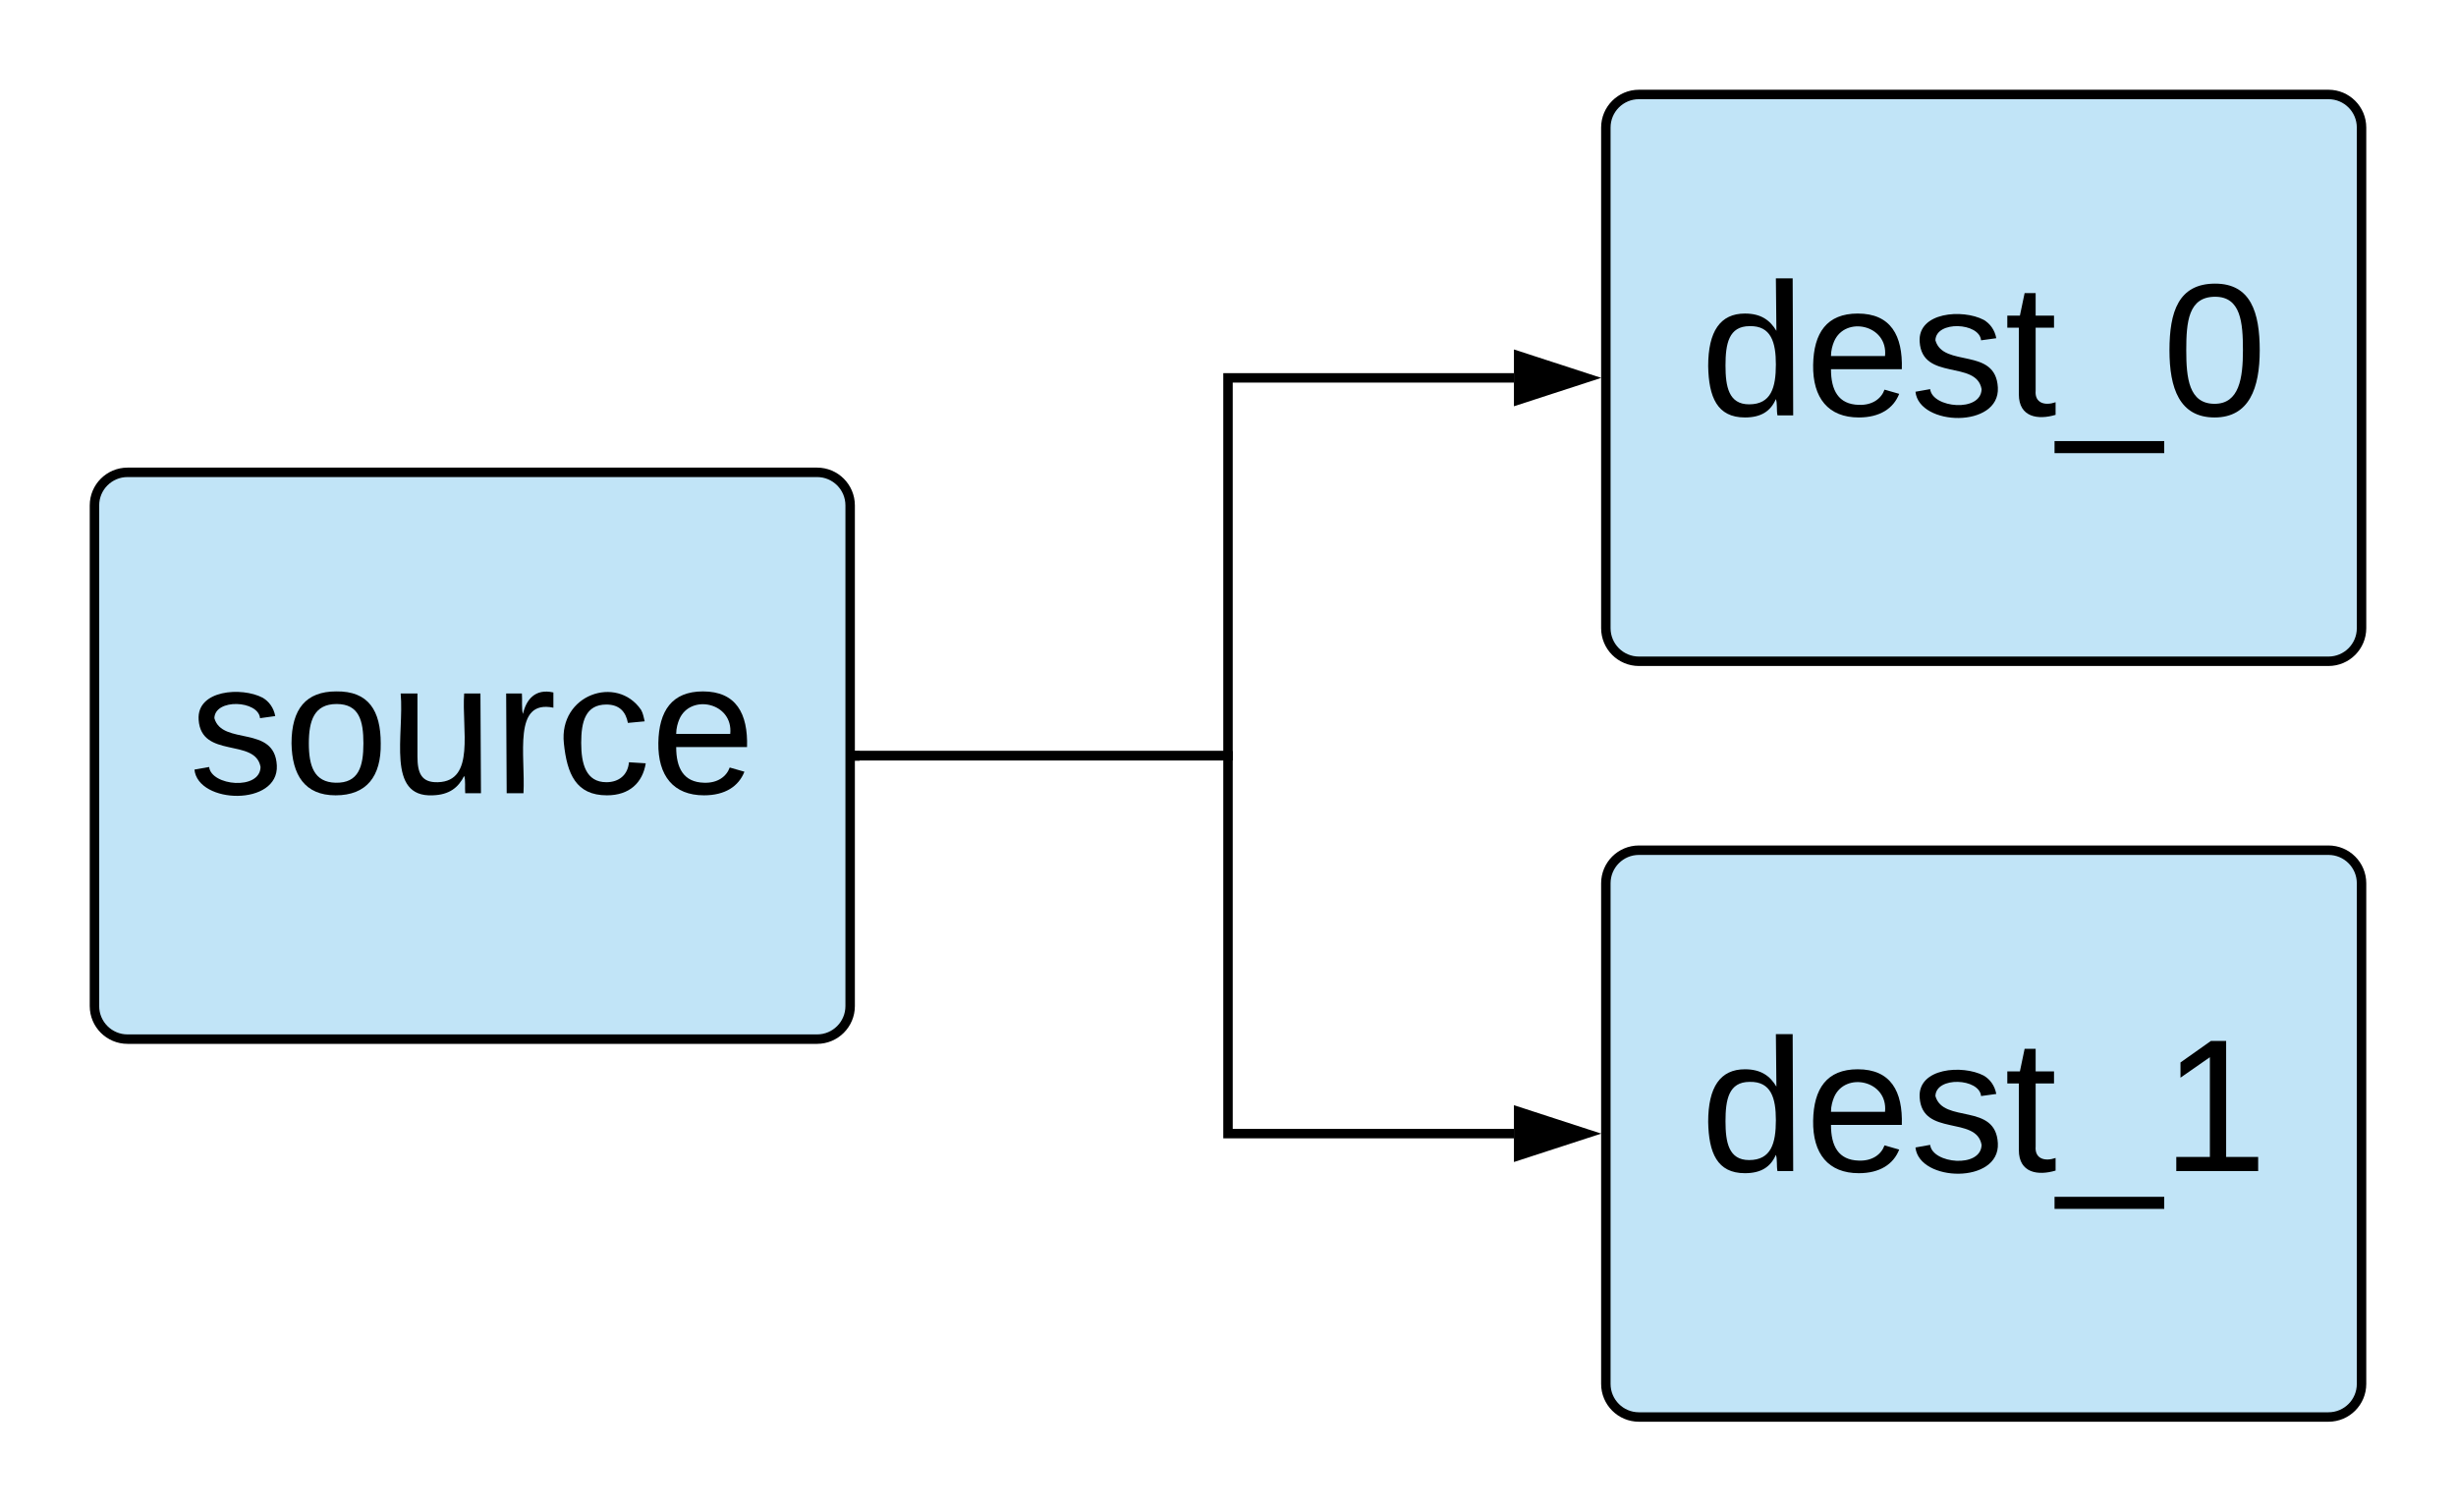
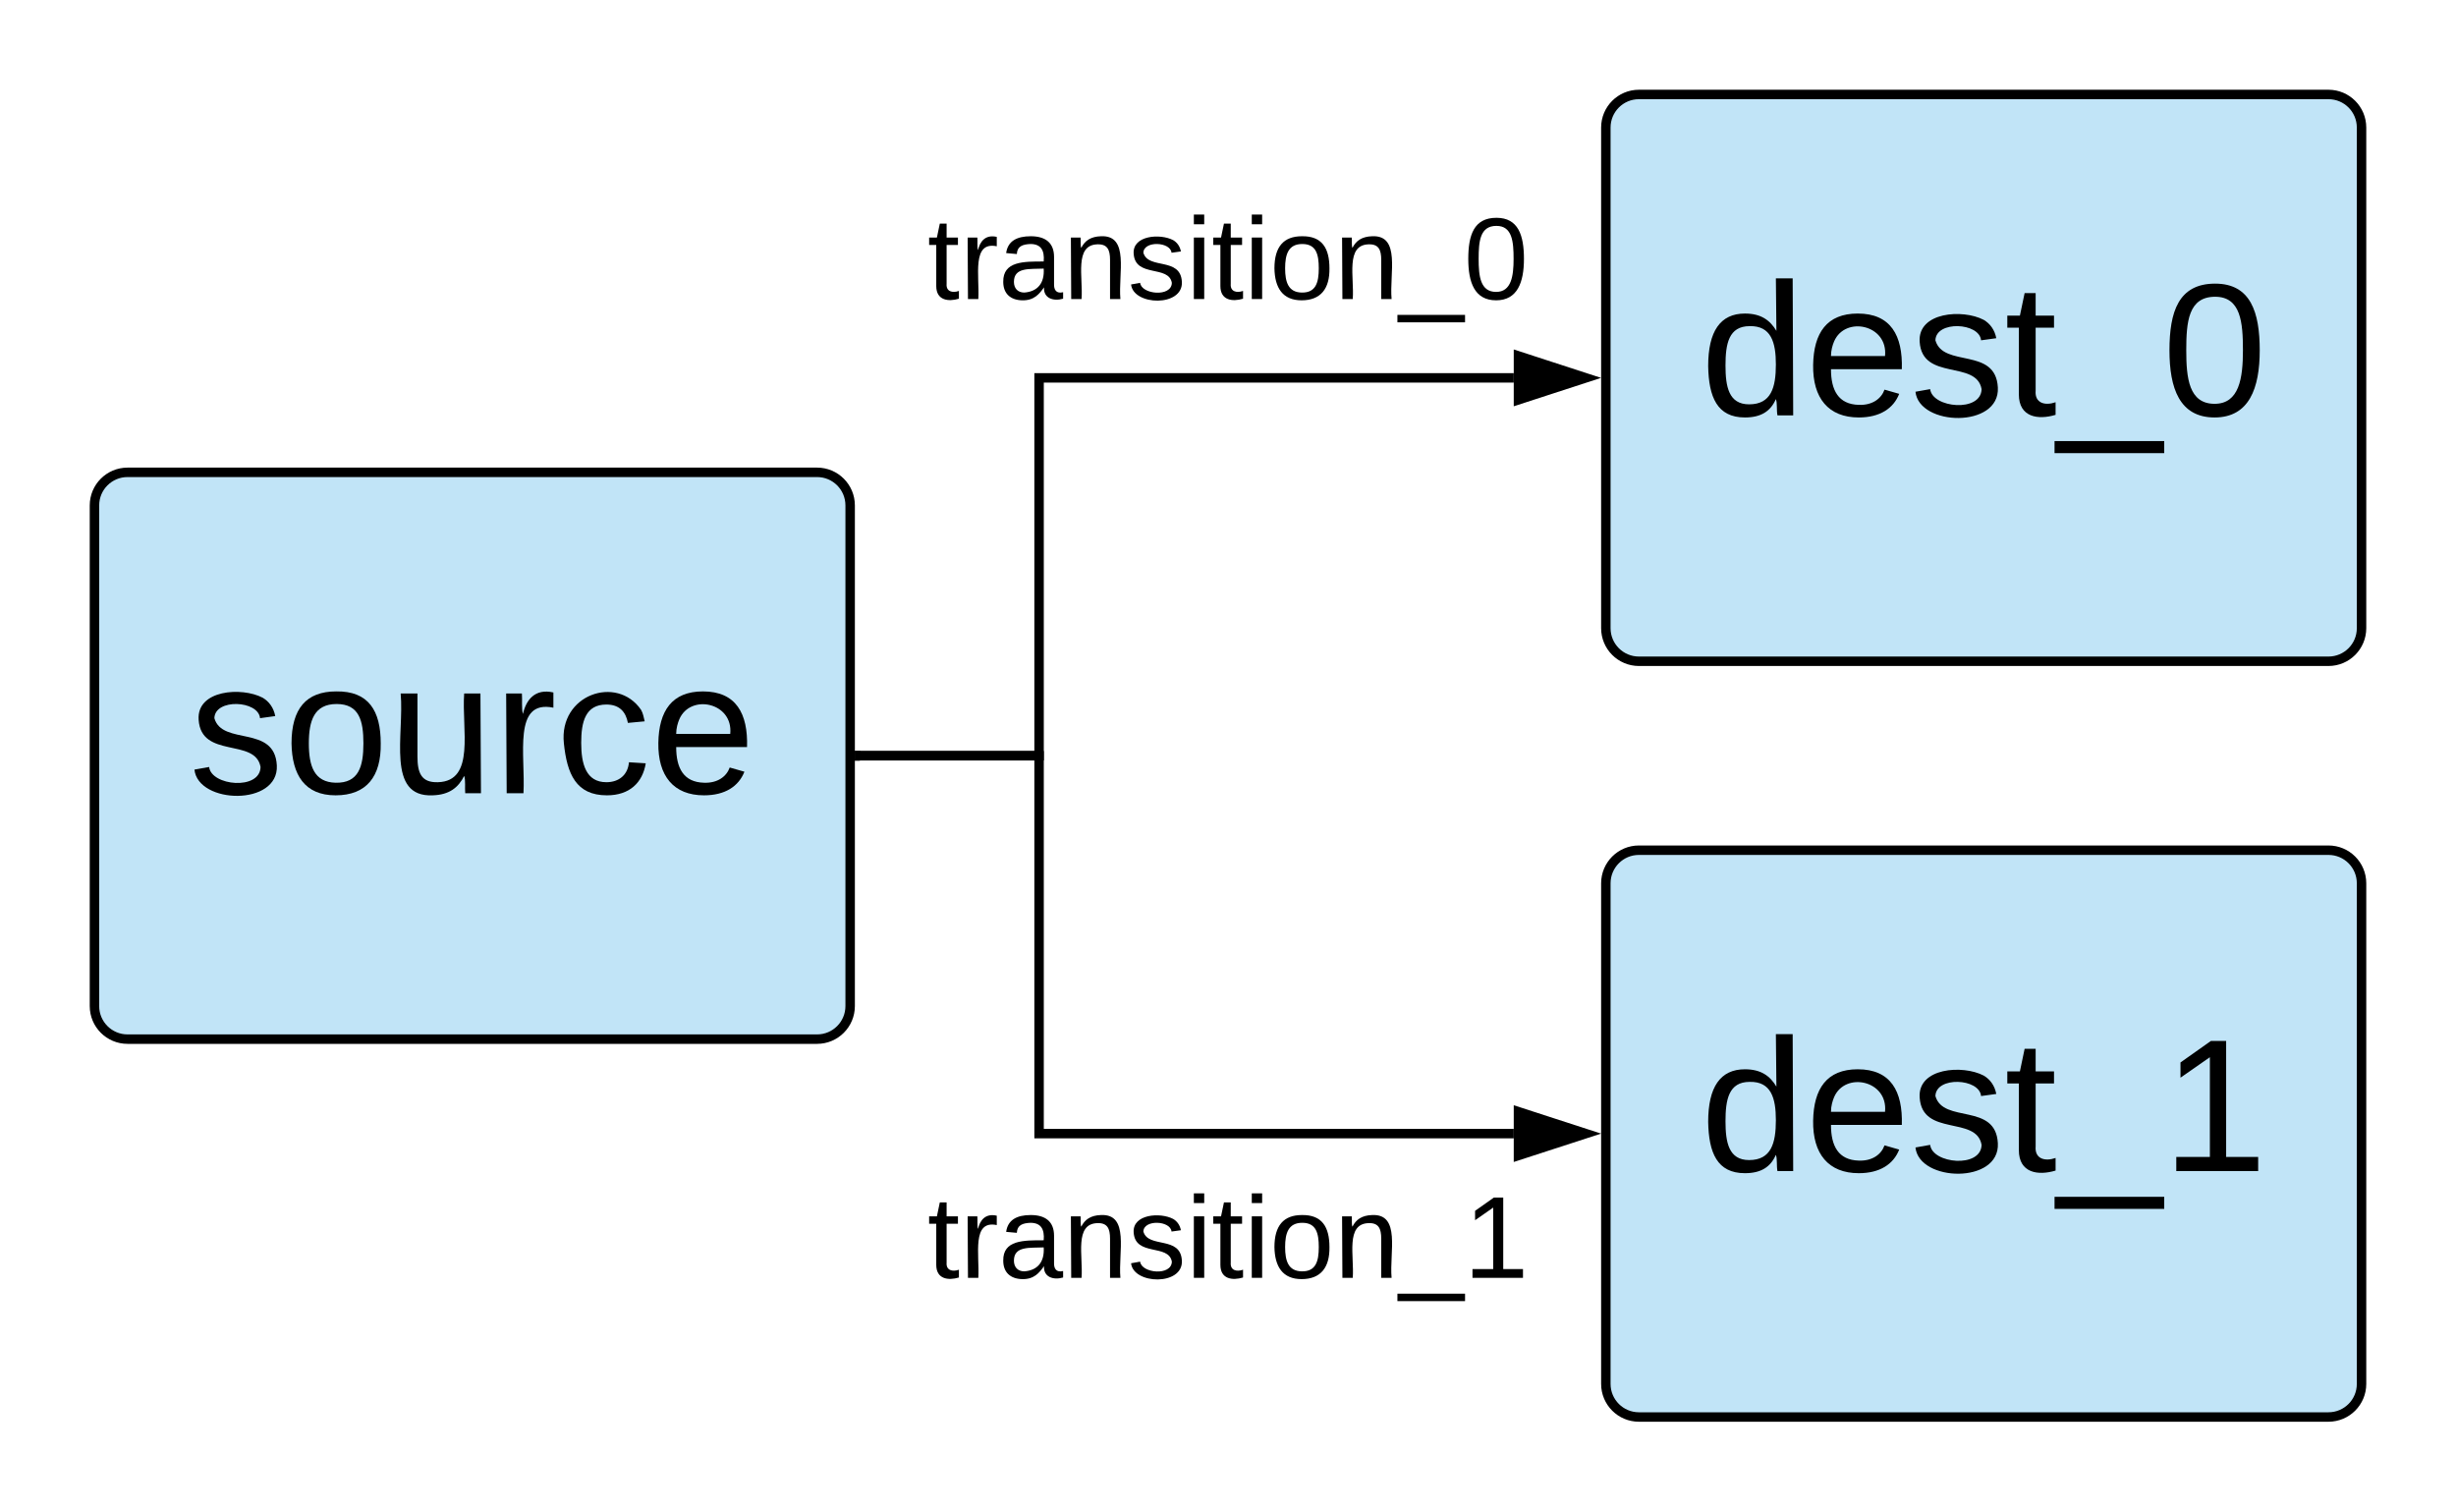
<svg xmlns="http://www.w3.org/2000/svg" xmlns:ns1="lucid" xmlns:xlink="http://www.w3.org/1999/xlink" width="520" height="320">
  <g transform="translate(-60 -20)" ns1:page-tab-id="vd101eH1Q7yW">
    <path d="M0 0h1870.4v1323.2H0z" fill="#fff" />
    <path d="M80 127a7 7 0 0 1 7-7h146a7 7 0 0 1 7 7v106a7 7 0 0 1-7 7H87a7 7 0 0 1-7-7z" stroke="#000" stroke-width="2" fill="#c1e4f7" />
    <use xlink:href="#a" transform="matrix(1,0,0,1,85,125) translate(15.05556 62.9375)" />
    <path d="M400 47a7 7 0 0 1 7-7h146a7 7 0 0 1 7 7v106a7 7 0 0 1-7 7H407a7 7 0 0 1-7-7z" stroke="#000" stroke-width="2" fill="#c1e4f7" />
    <use xlink:href="#b" transform="matrix(1,0,0,1,405,45) translate(15 62.9375)" />
-     <path d="M241.96 180H320v-80h60.54" stroke="#000" stroke-width="2" fill="none" />
-     <path d="M241.98 181h-1.02v-2h1.02z" stroke="#000" stroke-width=".05" />
-     <path d="M395.8 100l-14.26 4.64v-9.28z" stroke="#000" stroke-width="2" />
+     <path d="M242 180h38v-80h100.5" stroke="#000" stroke-width="2" fill="none" />
+     <path d="M242.03 181H241v-2h1.03z" stroke="#000" stroke-width=".05" />
+     <path d="M395.76 100l-14.26 4.64v-9.28z" stroke="#000" stroke-width="2" />
    <path d="M400 207a7 7 0 0 1 7-7h146a7 7 0 0 1 7 7v106a7 7 0 0 1-7 7H407a7 7 0 0 1-7-7z" stroke="#000" stroke-width="2" fill="#c1e4f7" />
    <use xlink:href="#c" transform="matrix(1,0,0,1,405,205) translate(15 62.9375)" />
-     <path d="M241.96 180H320v80h60.54" stroke="#000" stroke-width="2" fill="none" />
-     <path d="M241.98 181h-1.02v-2h1.02z" stroke="#000" stroke-width=".05" />
-     <path d="M395.8 260l-14.26 4.64v-9.28z" stroke="#000" stroke-width="2" />
+     <path d="M242 180h38v80h100.5" stroke="#000" stroke-width="2" fill="none" />
+     <path d="M242.03 181H241v-2h1.03z" stroke="#000" stroke-width=".05" />
+     <path d="M395.76 260l-14.26 4.63v-9.26z" stroke="#000" stroke-width="2" />
+     <path d="M200 49.2h240v60H200z" stroke="#000" stroke-opacity="0" stroke-width="2.5" fill="#fff" fill-opacity="0" />
+     <use xlink:href="#d" transform="matrix(1,0,0,1,205,54.2) translate(51.38056 29.10833)" />
+     <path d="M200 250.8h240V320H200z" stroke="#000" stroke-opacity="0" stroke-width="2.5" fill="#fff" fill-opacity="0" />
+     <use xlink:href="#e" transform="matrix(1,0,0,1,205,255.8) translate(51.38056 34.73333)" />
    <defs>
-       <path d="M135-143c-3-34-86-38-87 0 15 53 115 12 119 90S17 21 10-45l28-5c4 36 97 45 98 0-10-56-113-15-118-90-4-57 82-63 122-42 12 7 21 19 24 35" id="d" />
-       <path d="M100-194c62-1 85 37 85 99 1 63-27 99-86 99S16-35 15-95c0-66 28-99 85-99zM99-20c44 1 53-31 53-75 0-43-8-75-51-75s-53 32-53 75 10 74 51 75" id="e" />
-       <path d="M84 4C-5 8 30-112 23-190h32v120c0 31 7 50 39 49 72-2 45-101 50-169h31l1 190h-30c-1-10 1-25-2-33-11 22-28 36-60 37" id="f" />
-       <path d="M114-163C36-179 61-72 57 0H25l-1-190h30c1 12-1 29 2 39 6-27 23-49 58-41v29" id="g" />
-       <path d="M96-169c-40 0-48 33-48 73s9 75 48 75c24 0 41-14 43-38l32 2c-6 37-31 61-74 61-59 0-76-41-82-99-10-93 101-131 147-64 4 7 5 14 7 22l-32 3c-4-21-16-35-41-35" id="h" />
-       <path d="M100-194c63 0 86 42 84 106H49c0 40 14 67 53 68 26 1 43-12 49-29l28 8c-11 28-37 45-77 45C44 4 14-33 15-96c1-61 26-98 85-98zm52 81c6-60-76-77-97-28-3 7-6 17-6 28h103" id="i" />
+       <path d="M135-143c-3-34-86-38-87 0 15 53 115 12 119 90S17 21 10-45l28-5c4 36 97 45 98 0-10-56-113-15-118-90-4-57 82-63 122-42 12 7 21 19 24 35" id="f" />
+       <path d="M100-194c62-1 85 37 85 99 1 63-27 99-86 99S16-35 15-95c0-66 28-99 85-99zM99-20c44 1 53-31 53-75 0-43-8-75-51-75s-53 32-53 75 10 74 51 75" id="g" />
+       <path d="M84 4C-5 8 30-112 23-190h32v120c0 31 7 50 39 49 72-2 45-101 50-169h31l1 190h-30c-1-10 1-25-2-33-11 22-28 36-60 37" id="h" />
+       <path d="M114-163C36-179 61-72 57 0H25l-1-190h30c1 12-1 29 2 39 6-27 23-49 58-41v29" id="i" />
+       <path d="M96-169c-40 0-48 33-48 73s9 75 48 75c24 0 41-14 43-38l32 2c-6 37-31 61-74 61-59 0-76-41-82-99-10-93 101-131 147-64 4 7 5 14 7 22l-32 3c-4-21-16-35-41-35" id="j" />
+       <path d="M100-194c63 0 86 42 84 106H49c0 40 14 67 53 68 26 1 43-12 49-29l28 8c-11 28-37 45-77 45C44 4 14-33 15-96c1-61 26-98 85-98zm52 81c6-60-76-77-97-28-3 7-6 17-6 28h103" id="k" />
      <g id="a">
-         <use transform="matrix(0.1111111,0,0,0.1111111,0,0)" xlink:href="#d" />
-         <use transform="matrix(0.1111111,0,0,0.1111111,20,0)" xlink:href="#e" />
-         <use transform="matrix(0.1111111,0,0,0.1111111,42.22222,0)" xlink:href="#f" />
-         <use transform="matrix(0.1111111,0,0,0.1111111,64.44444,0)" xlink:href="#g" />
-         <use transform="matrix(0.1111111,0,0,0.1111111,77.66667,0)" xlink:href="#h" />
-         <use transform="matrix(0.1111111,0,0,0.1111111,97.66667,0)" xlink:href="#i" />
+         <use transform="matrix(0.1111111,0,0,0.1111111,0,0)" xlink:href="#f" />
+         <use transform="matrix(0.1111111,0,0,0.1111111,20,0)" xlink:href="#g" />
+         <use transform="matrix(0.1111111,0,0,0.1111111,42.22222,0)" xlink:href="#h" />
+         <use transform="matrix(0.1111111,0,0,0.1111111,64.44444,0)" xlink:href="#i" />
+         <use transform="matrix(0.1111111,0,0,0.1111111,77.66667,0)" xlink:href="#j" />
+         <use transform="matrix(0.1111111,0,0,0.1111111,97.66667,0)" xlink:href="#k" />
      </g>
-       <path d="M85-194c31 0 48 13 60 33l-1-100h32l1 261h-30c-2-10 0-23-3-31C134-8 116 4 85 4 32 4 16-35 15-94c0-66 23-100 70-100zm9 24c-40 0-46 34-46 75 0 40 6 74 45 74 42 0 51-32 51-76 0-42-9-74-50-73" id="j" />
-       <path d="M59-47c-2 24 18 29 38 22v24C64 9 27 4 27-40v-127H5v-23h24l9-43h21v43h35v23H59v120" id="k" />
-       <path d="M-5 72V49h209v23H-5" id="l" />
-       <path d="M101-251c68 0 85 55 85 127S166 4 100 4C33 4 14-52 14-124c0-73 17-127 87-127zm-1 229c47 0 54-49 54-102s-4-102-53-102c-51 0-55 48-55 102 0 53 5 102 54 102" id="m" />
+       <path d="M85-194c31 0 48 13 60 33l-1-100h32l1 261h-30c-2-10 0-23-3-31C134-8 116 4 85 4 32 4 16-35 15-94c0-66 23-100 70-100zm9 24c-40 0-46 34-46 75 0 40 6 74 45 74 42 0 51-32 51-76 0-42-9-74-50-73" id="l" />
+       <path d="M59-47c-2 24 18 29 38 22v24C64 9 27 4 27-40v-127H5v-23h24l9-43h21v43h35v23H59v120" id="m" />
+       <path d="M-5 72V49h209v23H-5" id="n" />
+       <path d="M101-251c68 0 85 55 85 127S166 4 100 4C33 4 14-52 14-124c0-73 17-127 87-127zm-1 229c47 0 54-49 54-102s-4-102-53-102c-51 0-55 48-55 102 0 53 5 102 54 102" id="o" />
      <g id="b">
-         <use transform="matrix(0.1111111,0,0,0.1111111,0,0)" xlink:href="#j" />
-         <use transform="matrix(0.1111111,0,0,0.1111111,22.22222,0)" xlink:href="#i" />
-         <use transform="matrix(0.1111111,0,0,0.1111111,44.44444,0)" xlink:href="#d" />
-         <use transform="matrix(0.1111111,0,0,0.1111111,64.44444,0)" xlink:href="#k" />
-         <use transform="matrix(0.1111111,0,0,0.1111111,75.55556,0)" xlink:href="#l" />
-         <use transform="matrix(0.1111111,0,0,0.1111111,97.77778,0)" xlink:href="#m" />
+         <use transform="matrix(0.1111111,0,0,0.1111111,0,0)" xlink:href="#l" />
+         <use transform="matrix(0.1111111,0,0,0.1111111,22.22222,0)" xlink:href="#k" />
+         <use transform="matrix(0.1111111,0,0,0.1111111,44.44444,0)" xlink:href="#f" />
+         <use transform="matrix(0.1111111,0,0,0.1111111,64.44444,0)" xlink:href="#m" />
+         <use transform="matrix(0.1111111,0,0,0.1111111,75.55556,0)" xlink:href="#n" />
+         <use transform="matrix(0.1111111,0,0,0.1111111,97.77778,0)" xlink:href="#o" />
      </g>
-       <path d="M27 0v-27h64v-190l-56 39v-29l58-41h29v221h61V0H27" id="n" />
+       <path d="M27 0v-27h64v-190l-56 39v-29l58-41h29v221h61V0H27" id="p" />
      <g id="c">
-         <use transform="matrix(0.1111111,0,0,0.1111111,0,0)" xlink:href="#j" />
-         <use transform="matrix(0.1111111,0,0,0.1111111,22.22222,0)" xlink:href="#i" />
-         <use transform="matrix(0.1111111,0,0,0.1111111,44.44444,0)" xlink:href="#d" />
-         <use transform="matrix(0.1111111,0,0,0.1111111,64.44444,0)" xlink:href="#k" />
-         <use transform="matrix(0.1111111,0,0,0.1111111,75.55556,0)" xlink:href="#l" />
-         <use transform="matrix(0.1111111,0,0,0.1111111,97.77778,0)" xlink:href="#n" />
+         <use transform="matrix(0.1111111,0,0,0.1111111,0,0)" xlink:href="#l" />
+         <use transform="matrix(0.1111111,0,0,0.1111111,22.22222,0)" xlink:href="#k" />
+         <use transform="matrix(0.1111111,0,0,0.1111111,44.44444,0)" xlink:href="#f" />
+         <use transform="matrix(0.1111111,0,0,0.1111111,64.44444,0)" xlink:href="#m" />
+         <use transform="matrix(0.1111111,0,0,0.1111111,75.55556,0)" xlink:href="#n" />
+         <use transform="matrix(0.1111111,0,0,0.1111111,97.77778,0)" xlink:href="#p" />
+       </g>
+       <path d="M141-36C126-15 110 5 73 4 37 3 15-17 15-53c-1-64 63-63 125-63 3-35-9-54-41-54-24 1-41 7-42 31l-33-3c5-37 33-52 76-52 45 0 72 20 72 64v82c-1 20 7 32 28 27v20c-31 9-61-2-59-35zM48-53c0 20 12 33 32 33 41-3 63-29 60-74-43 2-92-5-92 41" id="q" />
+       <path d="M117-194c89-4 53 116 60 194h-32v-121c0-31-8-49-39-48C34-167 62-67 57 0H25l-1-190h30c1 10-1 24 2 32 11-22 29-35 61-36" id="r" />
+       <path d="M24-231v-30h32v30H24zM24 0v-190h32V0H24" id="s" />
+       <g id="d">
+         <use transform="matrix(0.06851852,0,0,0.06851852,0,0)" xlink:href="#m" />
+         <use transform="matrix(0.06851852,0,0,0.06851852,6.851852,0)" xlink:href="#i" />
+         <use transform="matrix(0.06851852,0,0,0.06851852,15.00556,0)" xlink:href="#q" />
+         <use transform="matrix(0.06851852,0,0,0.06851852,28.70926,0)" xlink:href="#r" />
+         <use transform="matrix(0.06851852,0,0,0.06851852,42.41296,0)" xlink:href="#f" />
+         <use transform="matrix(0.06851852,0,0,0.06851852,54.7463,0)" xlink:href="#s" />
+         <use transform="matrix(0.06851852,0,0,0.06851852,60.15926,0)" xlink:href="#m" />
+         <use transform="matrix(0.06851852,0,0,0.06851852,67.01111,0)" xlink:href="#s" />
+         <use transform="matrix(0.06851852,0,0,0.06851852,72.42407,0)" xlink:href="#g" />
+         <use transform="matrix(0.06851852,0,0,0.06851852,86.12778,0)" xlink:href="#r" />
+         <use transform="matrix(0.06851852,0,0,0.06851852,99.83148,0)" xlink:href="#n" />
+         <use transform="matrix(0.06851852,0,0,0.06851852,113.5352,0)" xlink:href="#o" />
+       </g>
+       <g id="e">
+         <use transform="matrix(0.06851852,0,0,0.06851852,0,0)" xlink:href="#m" />
+         <use transform="matrix(0.06851852,0,0,0.06851852,6.851852,0)" xlink:href="#i" />
+         <use transform="matrix(0.06851852,0,0,0.06851852,15.00556,0)" xlink:href="#q" />
+         <use transform="matrix(0.06851852,0,0,0.06851852,28.70926,0)" xlink:href="#r" />
+         <use transform="matrix(0.06851852,0,0,0.06851852,42.41296,0)" xlink:href="#f" />
+         <use transform="matrix(0.06851852,0,0,0.06851852,54.7463,0)" xlink:href="#s" />
+         <use transform="matrix(0.06851852,0,0,0.06851852,60.15926,0)" xlink:href="#m" />
+         <use transform="matrix(0.06851852,0,0,0.06851852,67.01111,0)" xlink:href="#s" />
+         <use transform="matrix(0.06851852,0,0,0.06851852,72.42407,0)" xlink:href="#g" />
+         <use transform="matrix(0.06851852,0,0,0.06851852,86.12778,0)" xlink:href="#r" />
+         <use transform="matrix(0.06851852,0,0,0.06851852,99.83148,0)" xlink:href="#n" />
+         <use transform="matrix(0.06851852,0,0,0.06851852,113.5352,0)" xlink:href="#p" />
      </g>
    </defs>
  </g>
</svg>
